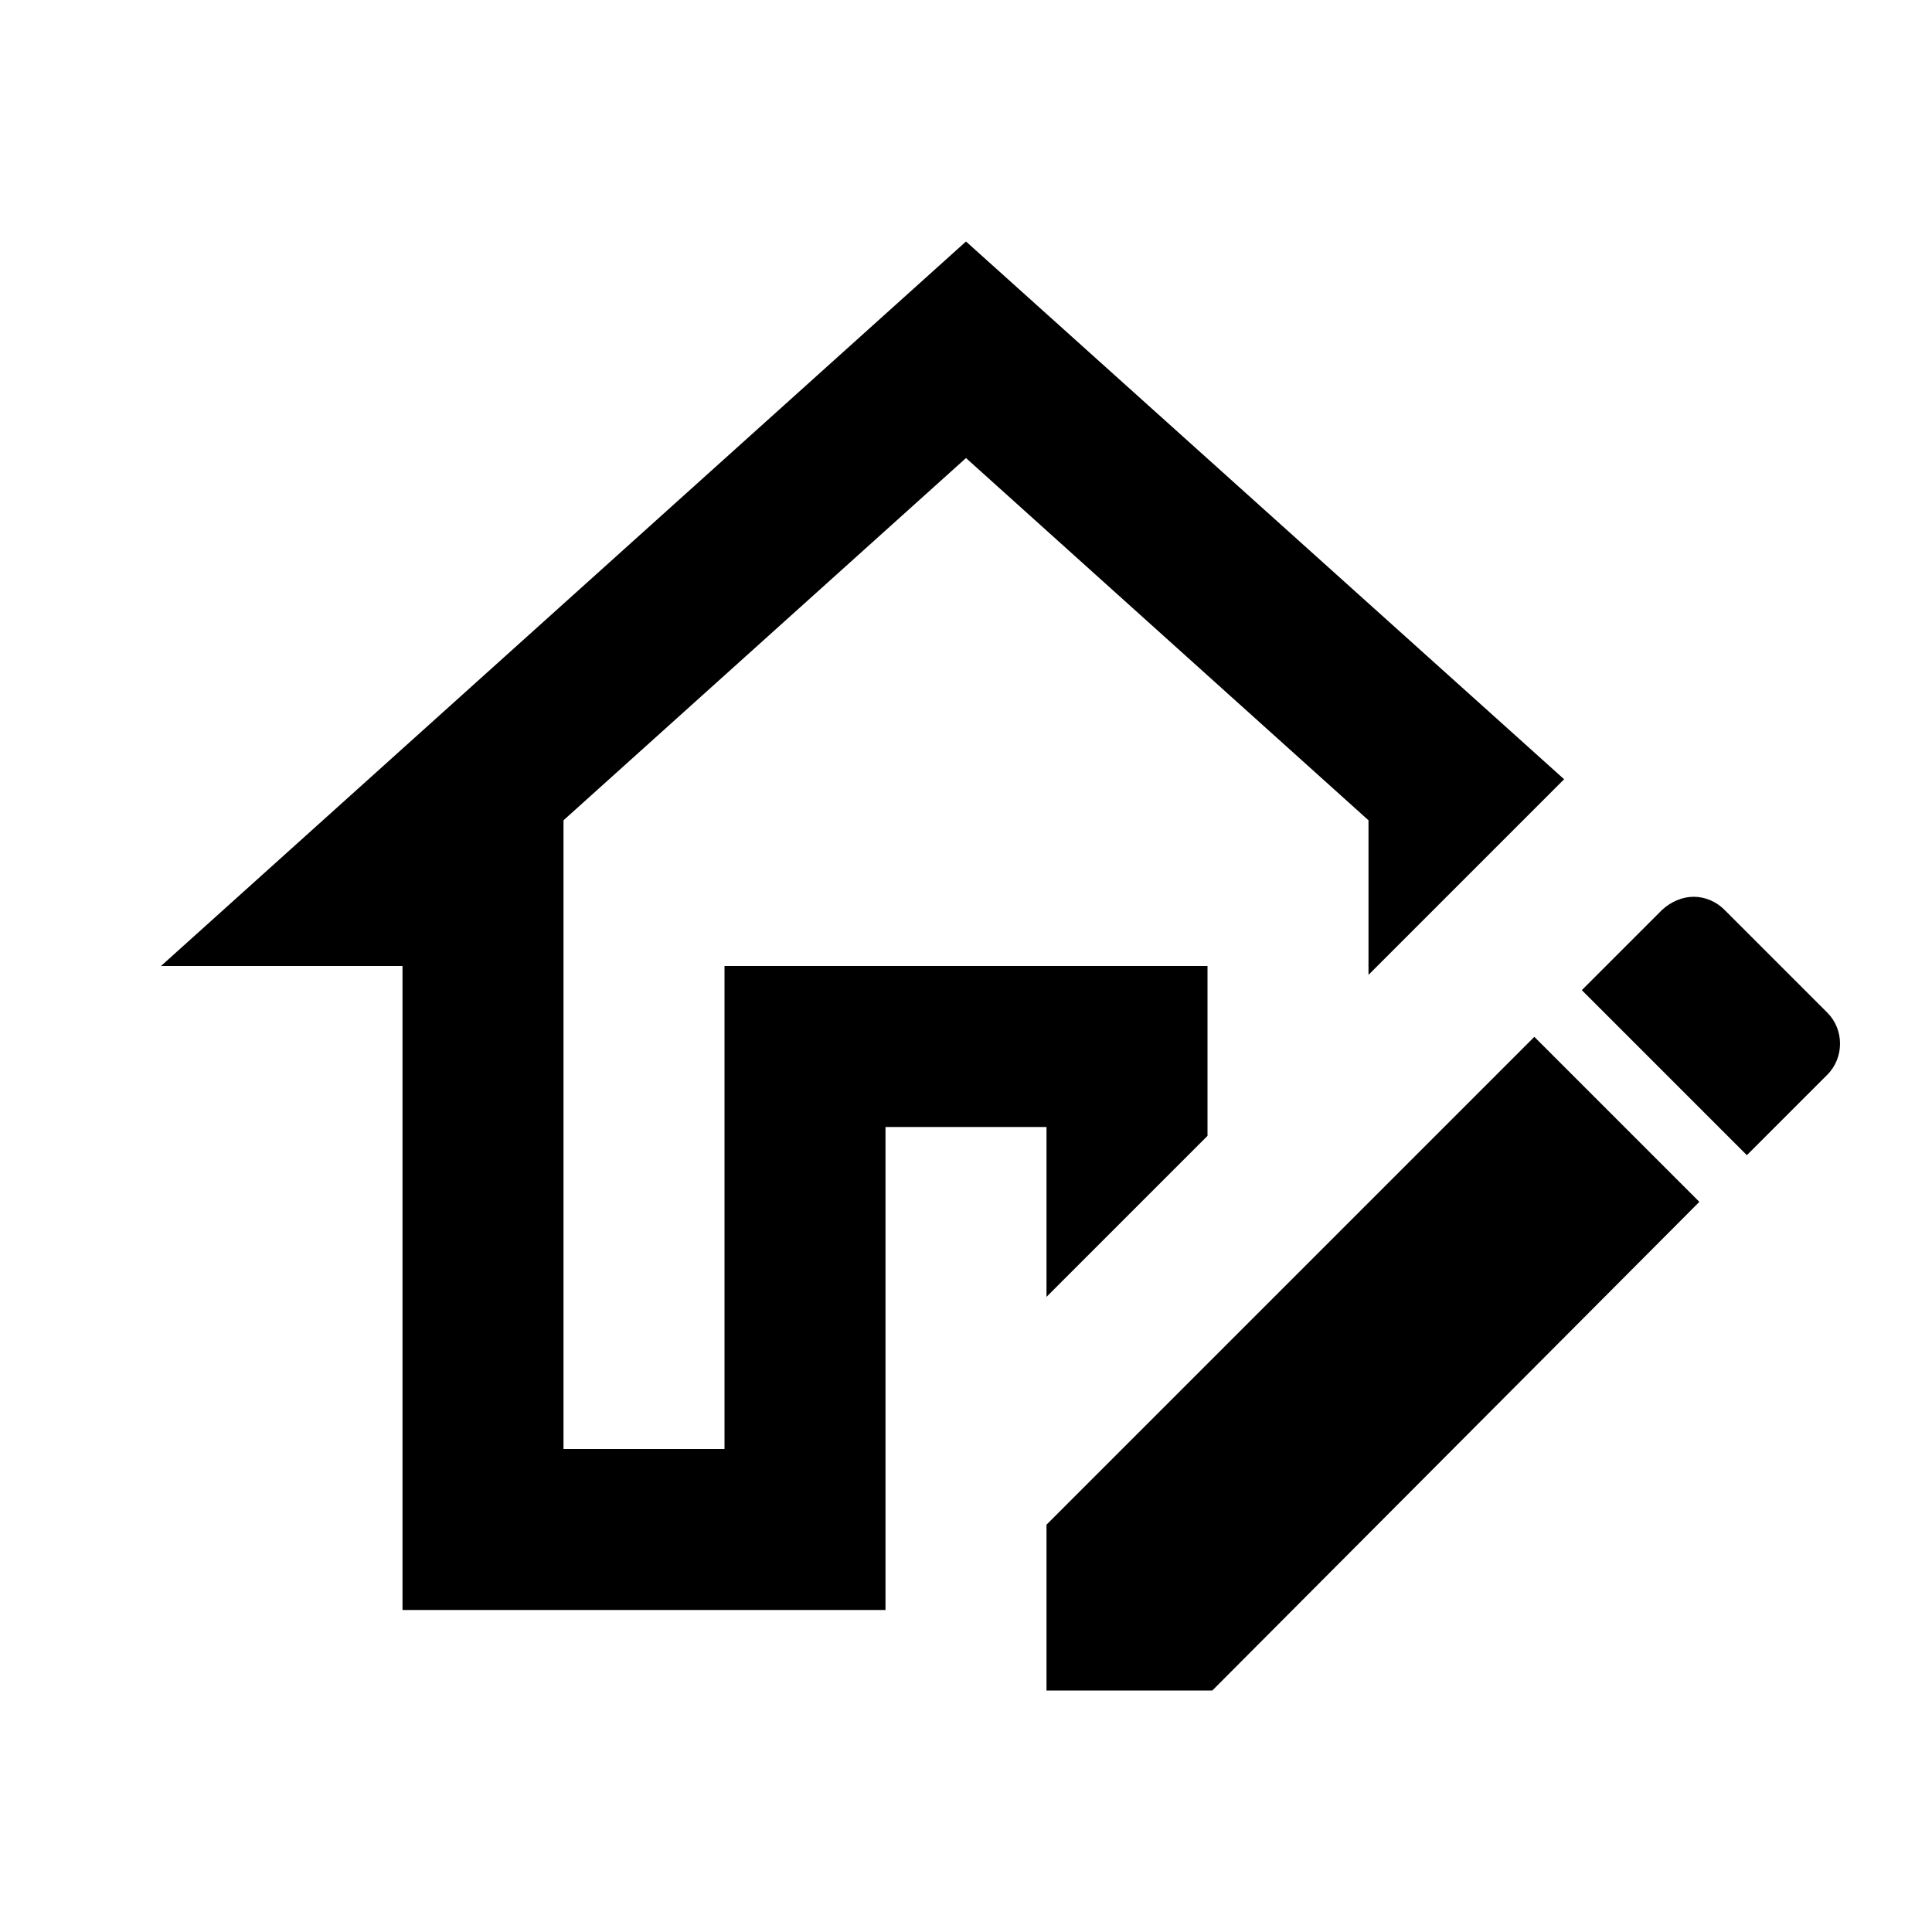
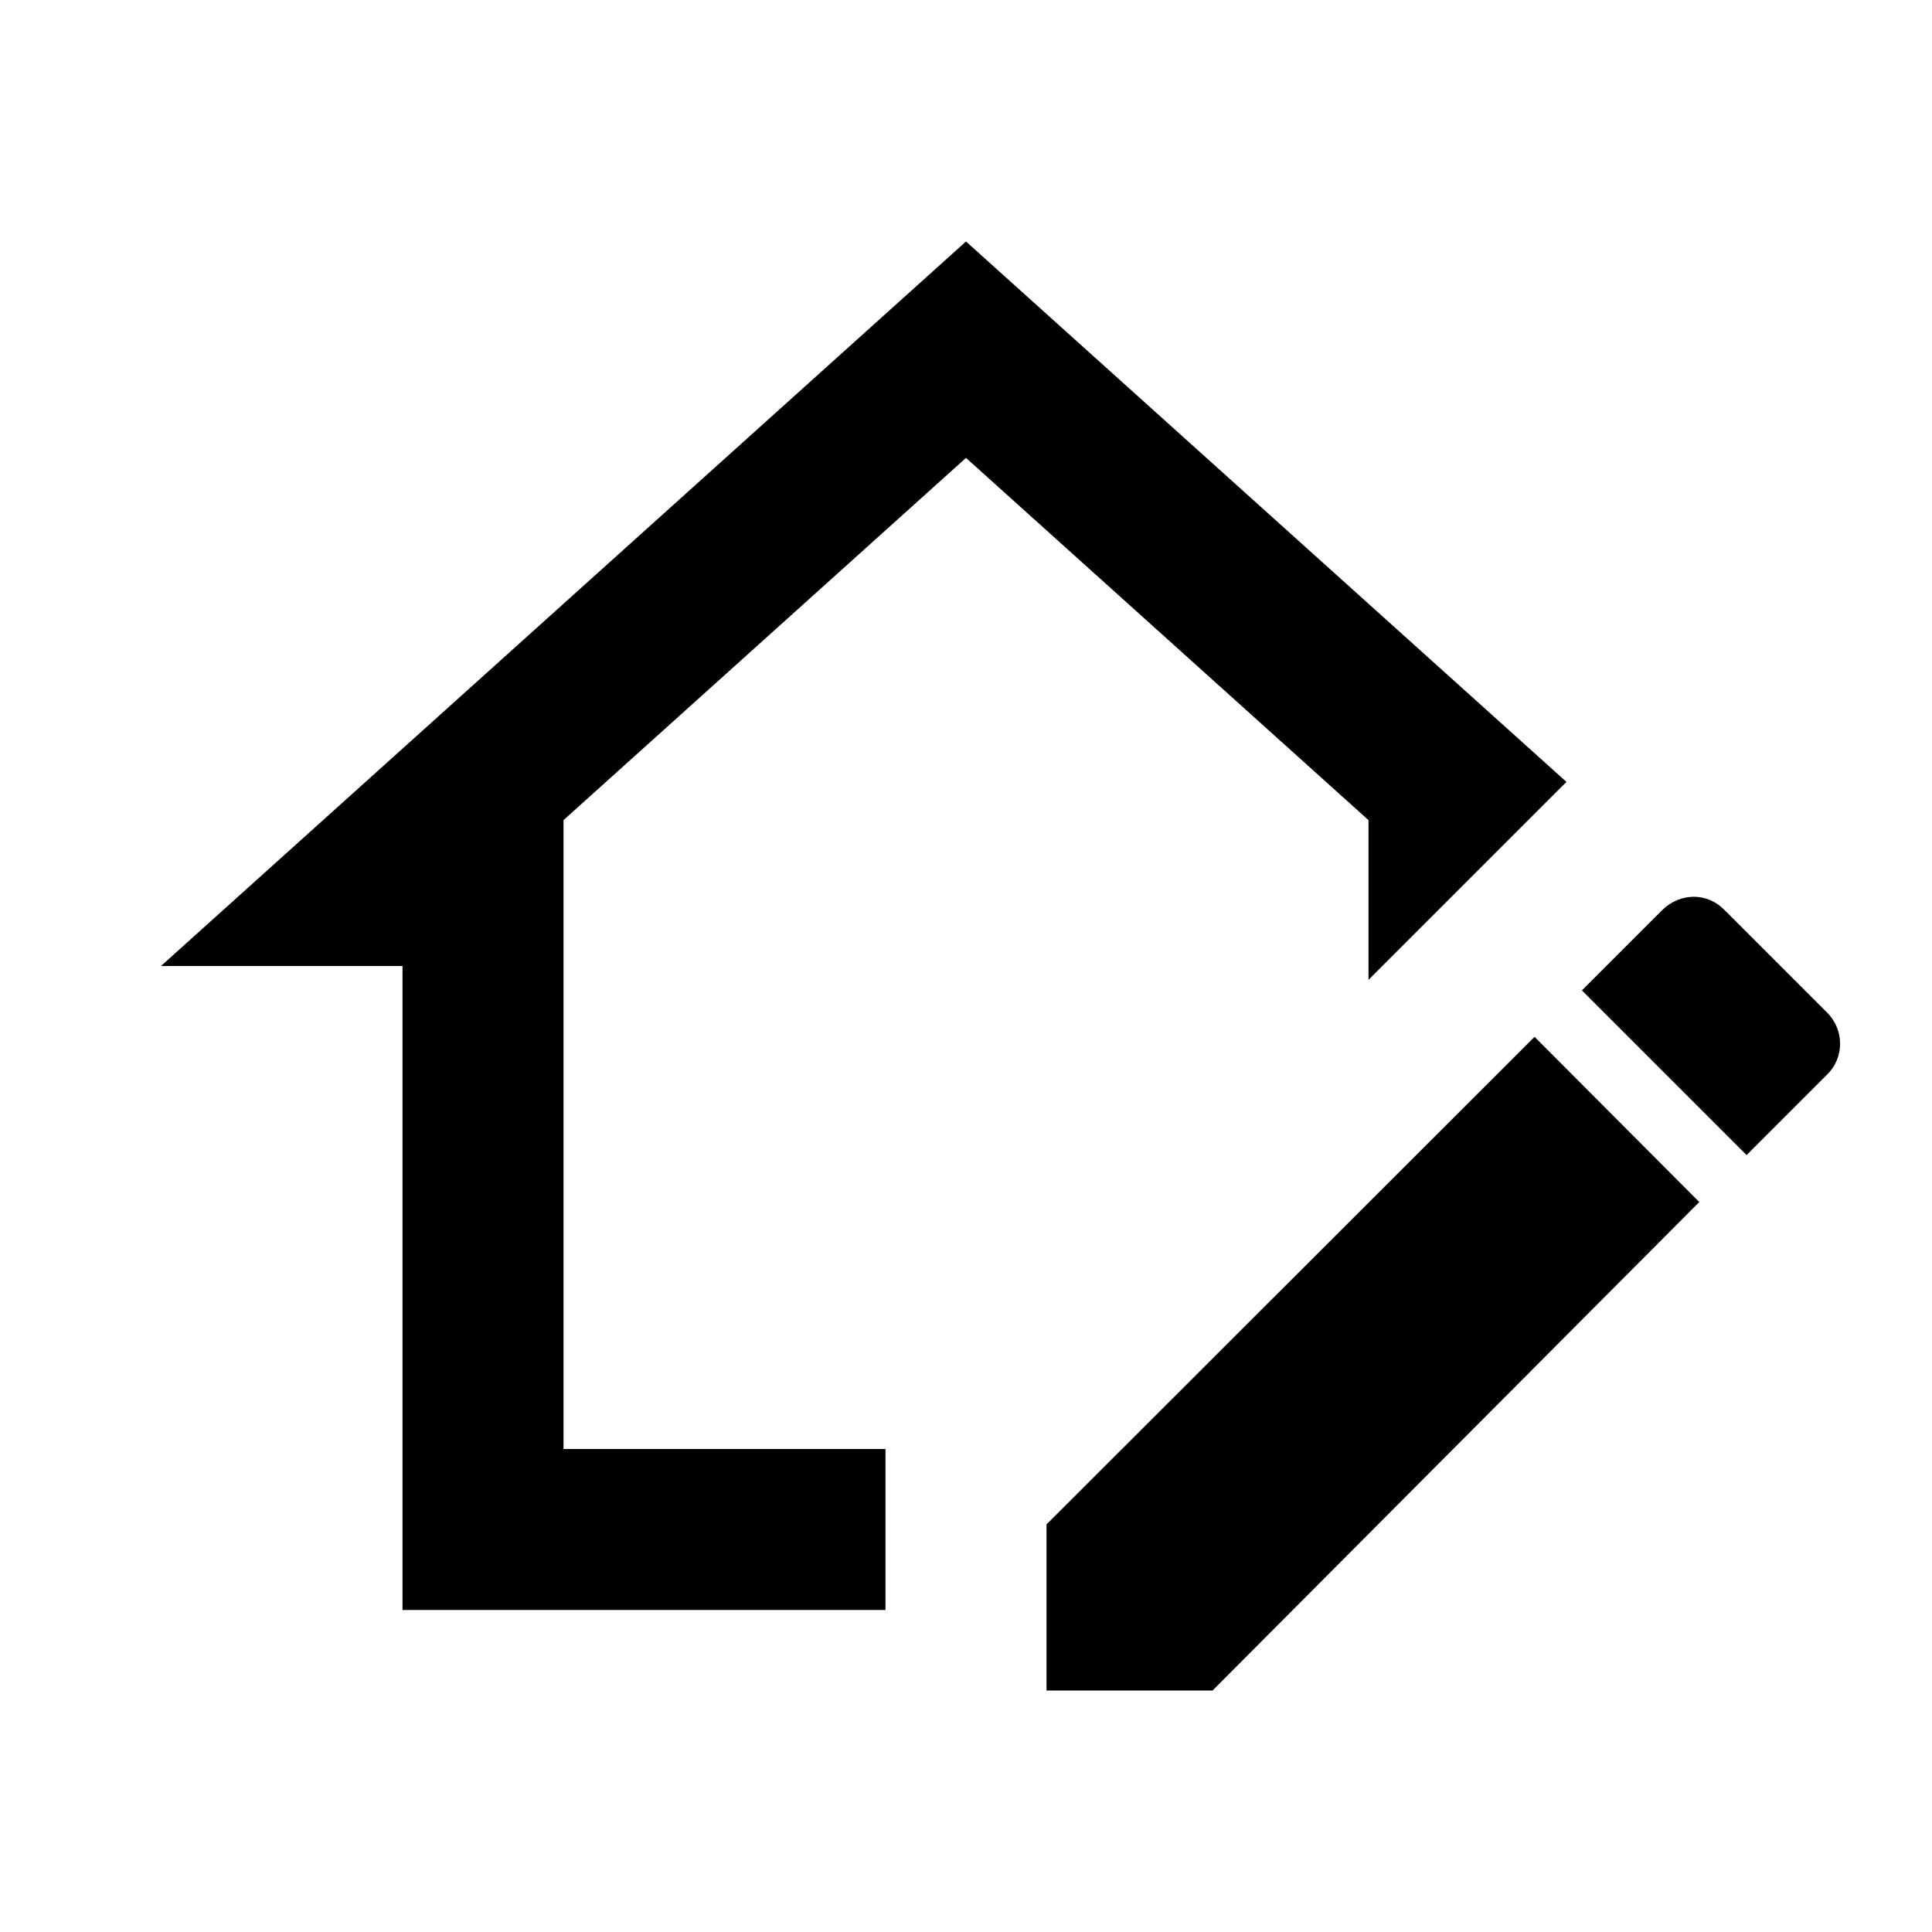
<svg xmlns="http://www.w3.org/2000/svg" version="1.1" id="mdi-home-edit-outline" width="24" height="24" viewBox="0 0 24 24">
-   <path d="M12 3L2 12H5V20H11V14H13V16.11L15 14.11V12H9V18H7V10.19L12 5.69L17 10.19V12.11L19.43 9.68L12 3M21.04 11.14C20.9 11.14 20.76 11.2 20.65 11.3L19.65 12.3L21.7 14.35L22.7 13.35C22.91 13.14 22.91 12.79 22.7 12.58L21.42 11.3C21.32 11.2 21.18 11.14 21.04 11.14M19.06 12.88L13 18.94V21H15.06L21.11 14.93L19.06 12.88Z" />
+   <path d="M 21.041,11.14C 21.183,11.14 21.317,11.197 21.421,11.303L 22.697,12.579C 22.912,12.792 22.912,13.14 22.697,13.349L 21.697,14.349L 19.651,12.303L 20.651,11.303C 20.76,11.197 20.901,11.14 21.041,11.14 Z M 19.063,12.88L 21.109,14.932L 15.063,21L 13,21L 13,18.937L 19.063,12.88 Z M 12,5.688L 7,10.188L 7,18L 11,18L 11,20L 5,20L 5,12L 2,12L 12,3L 19.459,9.713L 17,12.172L 17,10.188L 12,5.688 Z" />
</svg>
